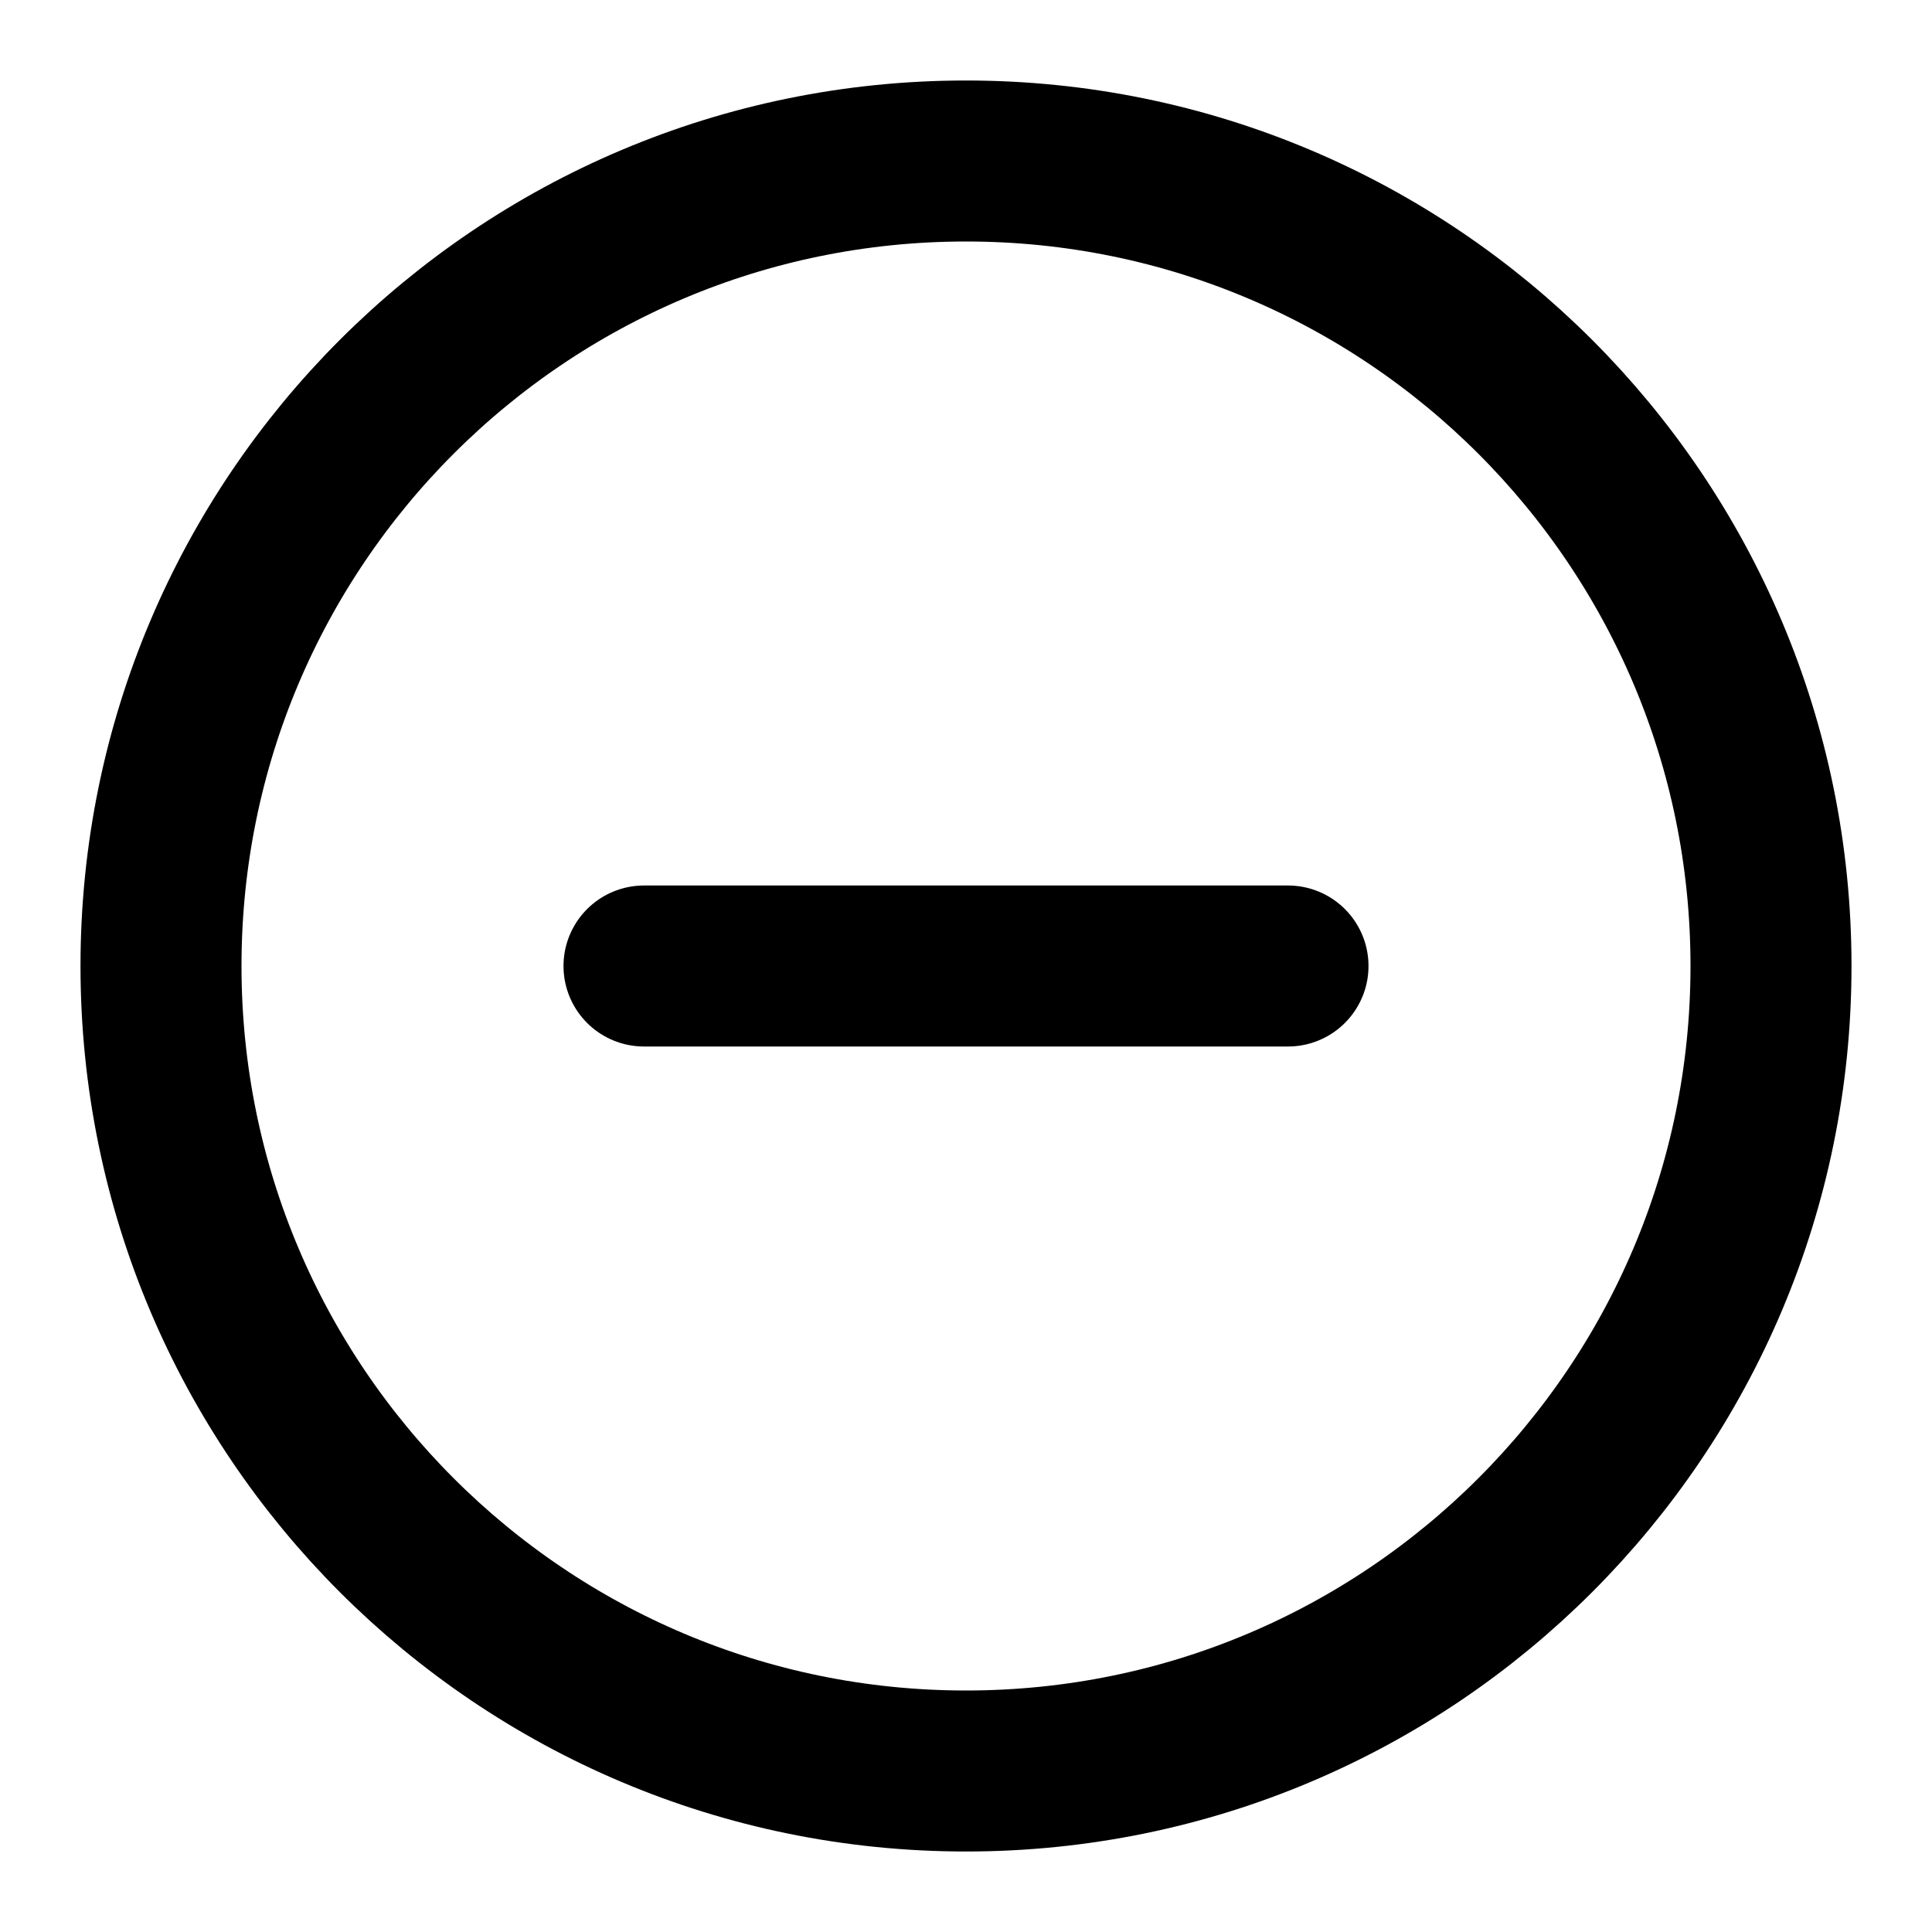
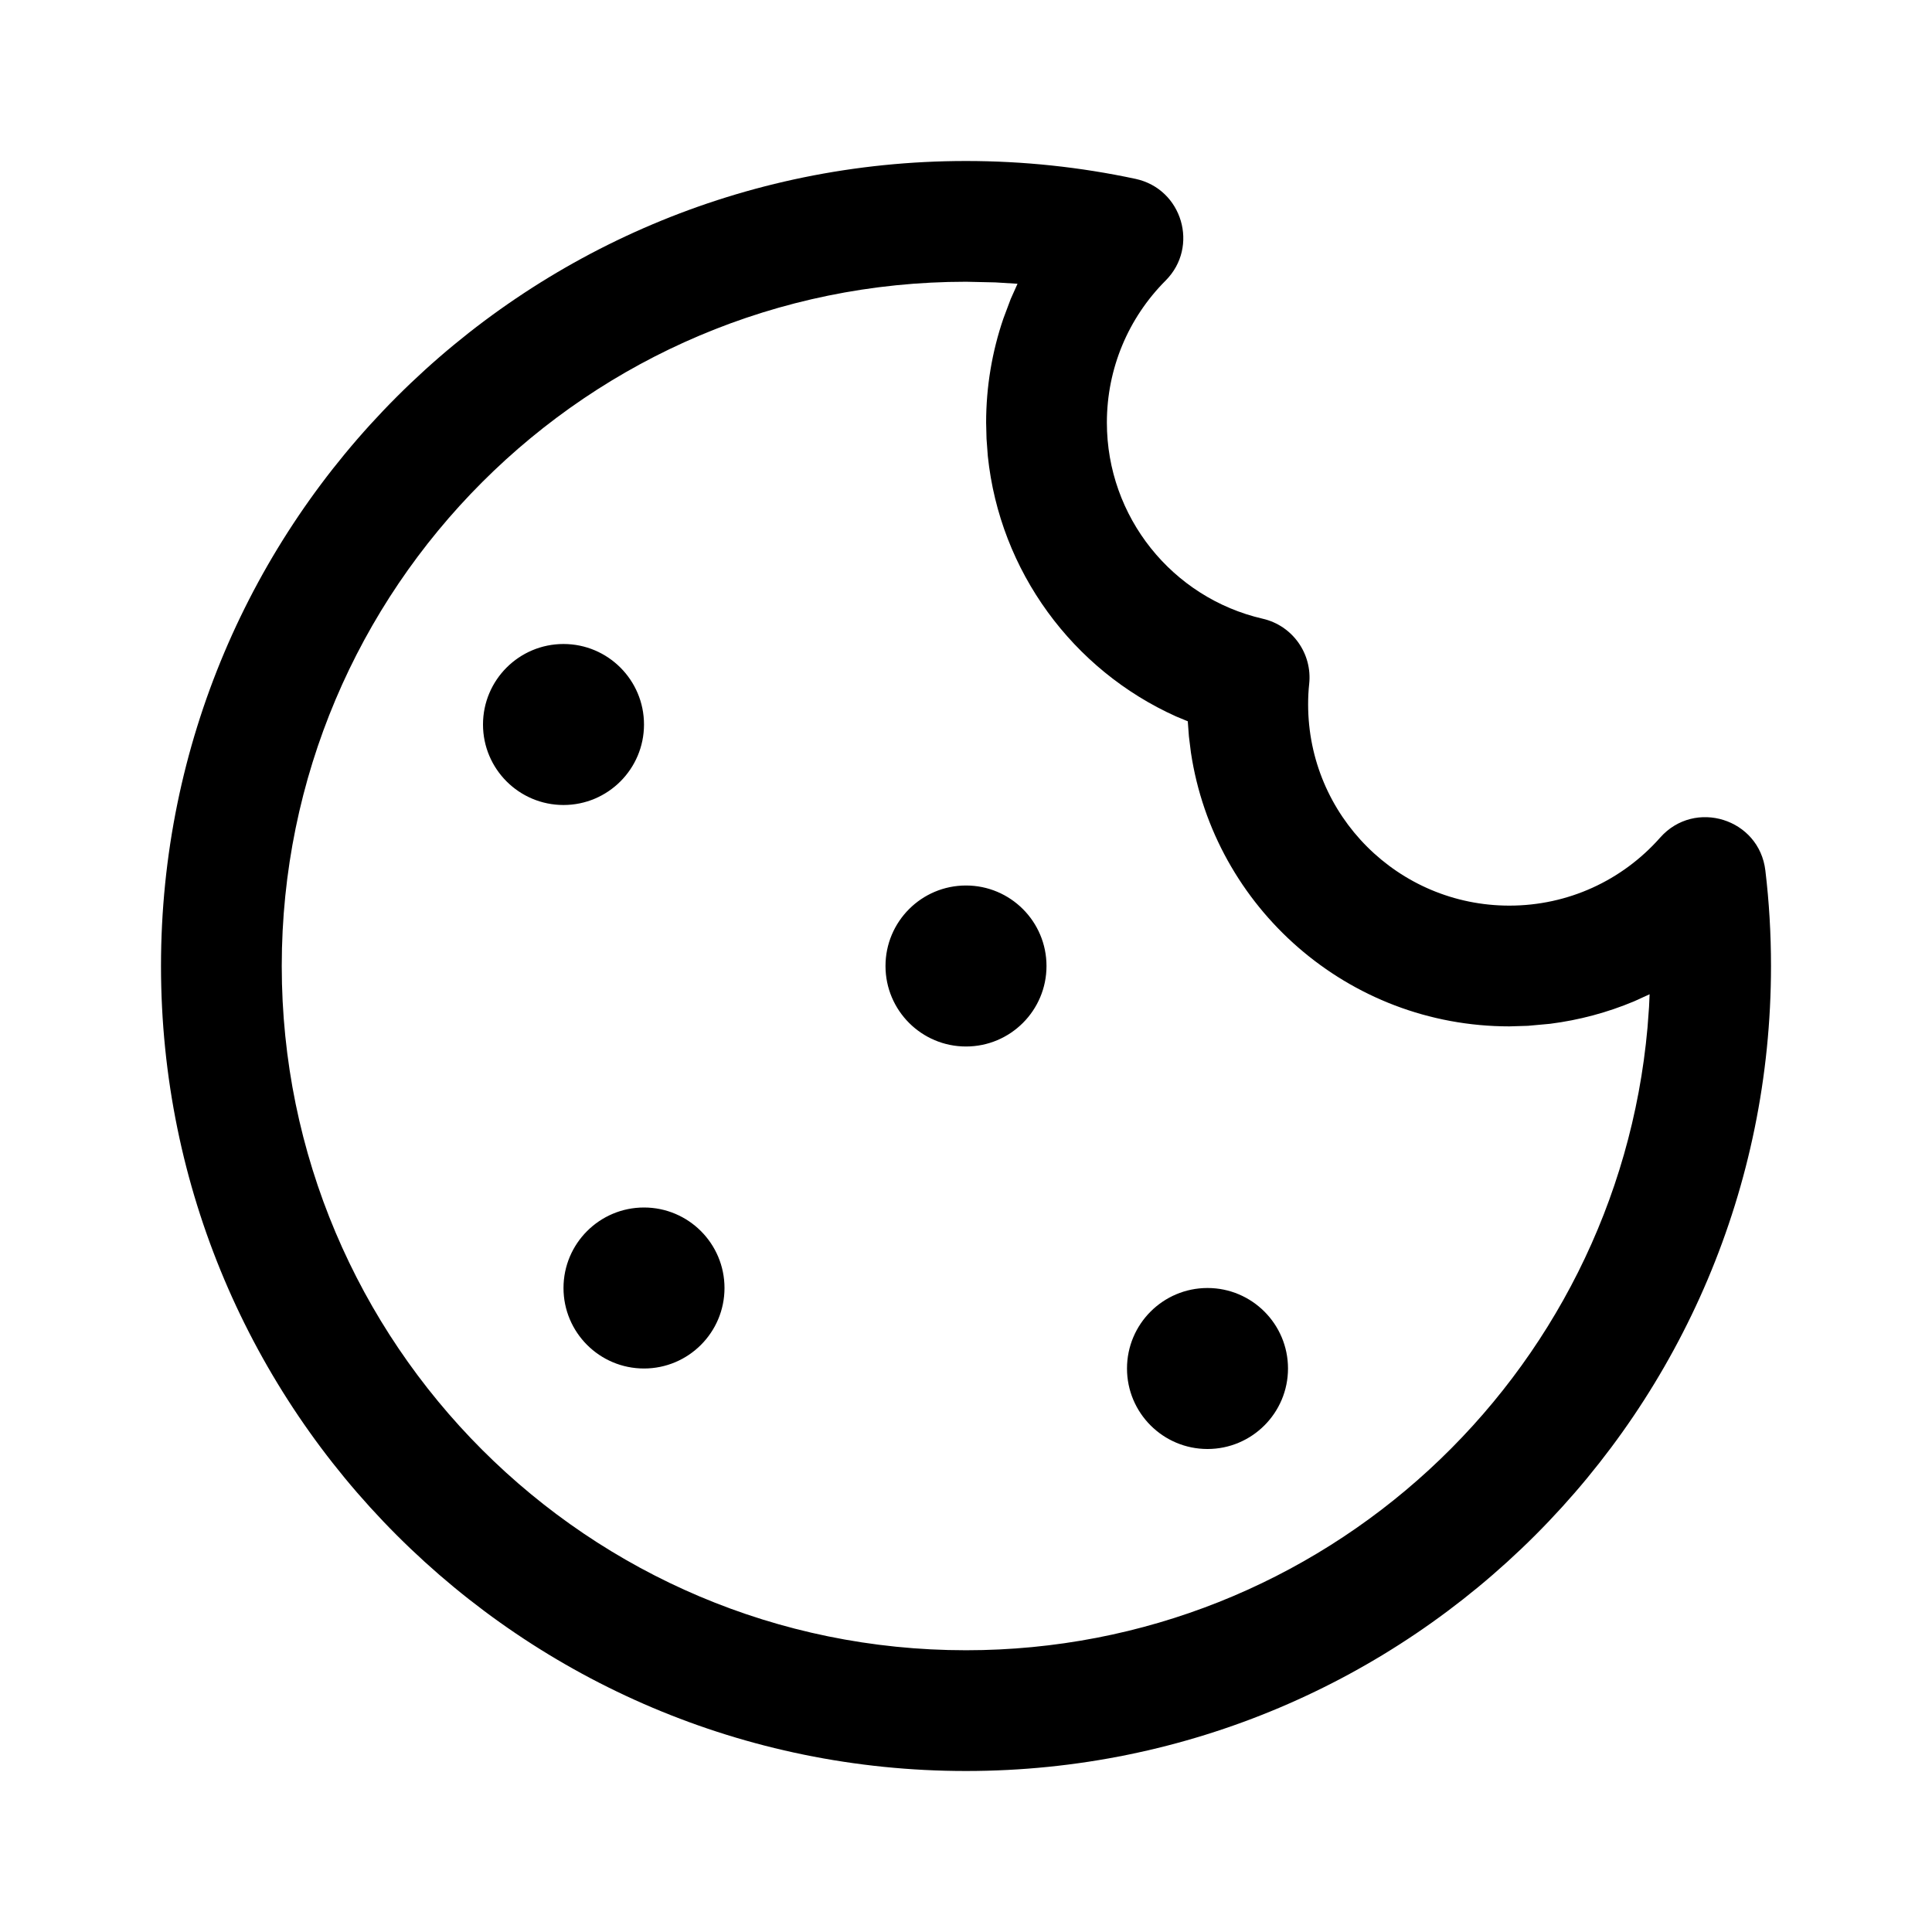
- <svg xmlns="http://www.w3.org/2000/svg" width="24" height="24" viewBox="0 0 24 24" fill="none" stroke="currentColor" stroke-width="2" stroke-linecap="round" stroke-linejoin="round" class="feather feather-minus-circle">
-   <circle cx="12" cy="12" r="10" />
-   <line x1="8" y1="12" x2="16" y2="12" />
+ <svg xmlns="http://www.w3.org/2000/svg" width="24" height="24" viewBox="0 0 24 24" fill="#000000">
+   <path d="M12 2C12.714 2 13.419 2.075 14.106 2.222C14.687 2.347 14.899 3.065 14.48 3.485C14.015 3.951 13.75 4.579 13.75 5.25C13.75 6.42 14.561 7.427 15.686 7.686C16.056 7.771 16.304 8.12 16.263 8.497C16.254 8.579 16.25 8.663 16.25 8.75C16.25 10.131 17.369 11.25 18.75 11.25C19.477 11.25 20.151 10.939 20.623 10.405C21.053 9.92 21.854 10.17 21.93 10.814C21.977 11.205 22 11.601 22 12C22 17.523 17.523 22 12 22C6.477 22 2 17.523 2 12C2 6.477 6.477 2 12 2ZM12 3.5C7.306 3.5 3.5 7.306 3.5 12C3.5 16.694 7.306 20.5 12 20.5C16.437 20.5 20.079 17.101 20.466 12.765L20.485 12.508L20.492 12.351L20.299 12.439C19.968 12.578 19.617 12.672 19.255 12.718L18.981 12.743L18.75 12.75C16.744 12.75 15.083 11.273 14.794 9.348L14.769 9.147L14.755 8.96L14.61 8.9C13.326 8.323 12.42 7.096 12.271 5.666L12.255 5.45L12.25 5.25C12.25 4.803 12.324 4.368 12.464 3.958L12.555 3.715L12.64 3.525L12.364 3.508L12 3.5ZM15 16C15.552 16 16 16.448 16 17C16 17.552 15.552 18 15 18C14.448 18 14 17.552 14 17C14 16.448 14.448 16 15 16ZM8 15C8.552 15 9 15.448 9 16C9 16.552 8.552 17 8 17C7.448 17 7 16.552 7 16C7 15.448 7.448 15 8 15ZM12 11C12.552 11 13 11.448 13 12C13 12.552 12.552 13 12 13C11.448 13 11 12.552 11 12C11 11.448 11.448 11 12 11ZM7 8C7.552 8 8 8.448 8 9C8 9.552 7.552 10 7 10C6.448 10 6 9.552 6 9C6 8.448 6.448 8 7 8Z" fill="#000000" />
</svg>
